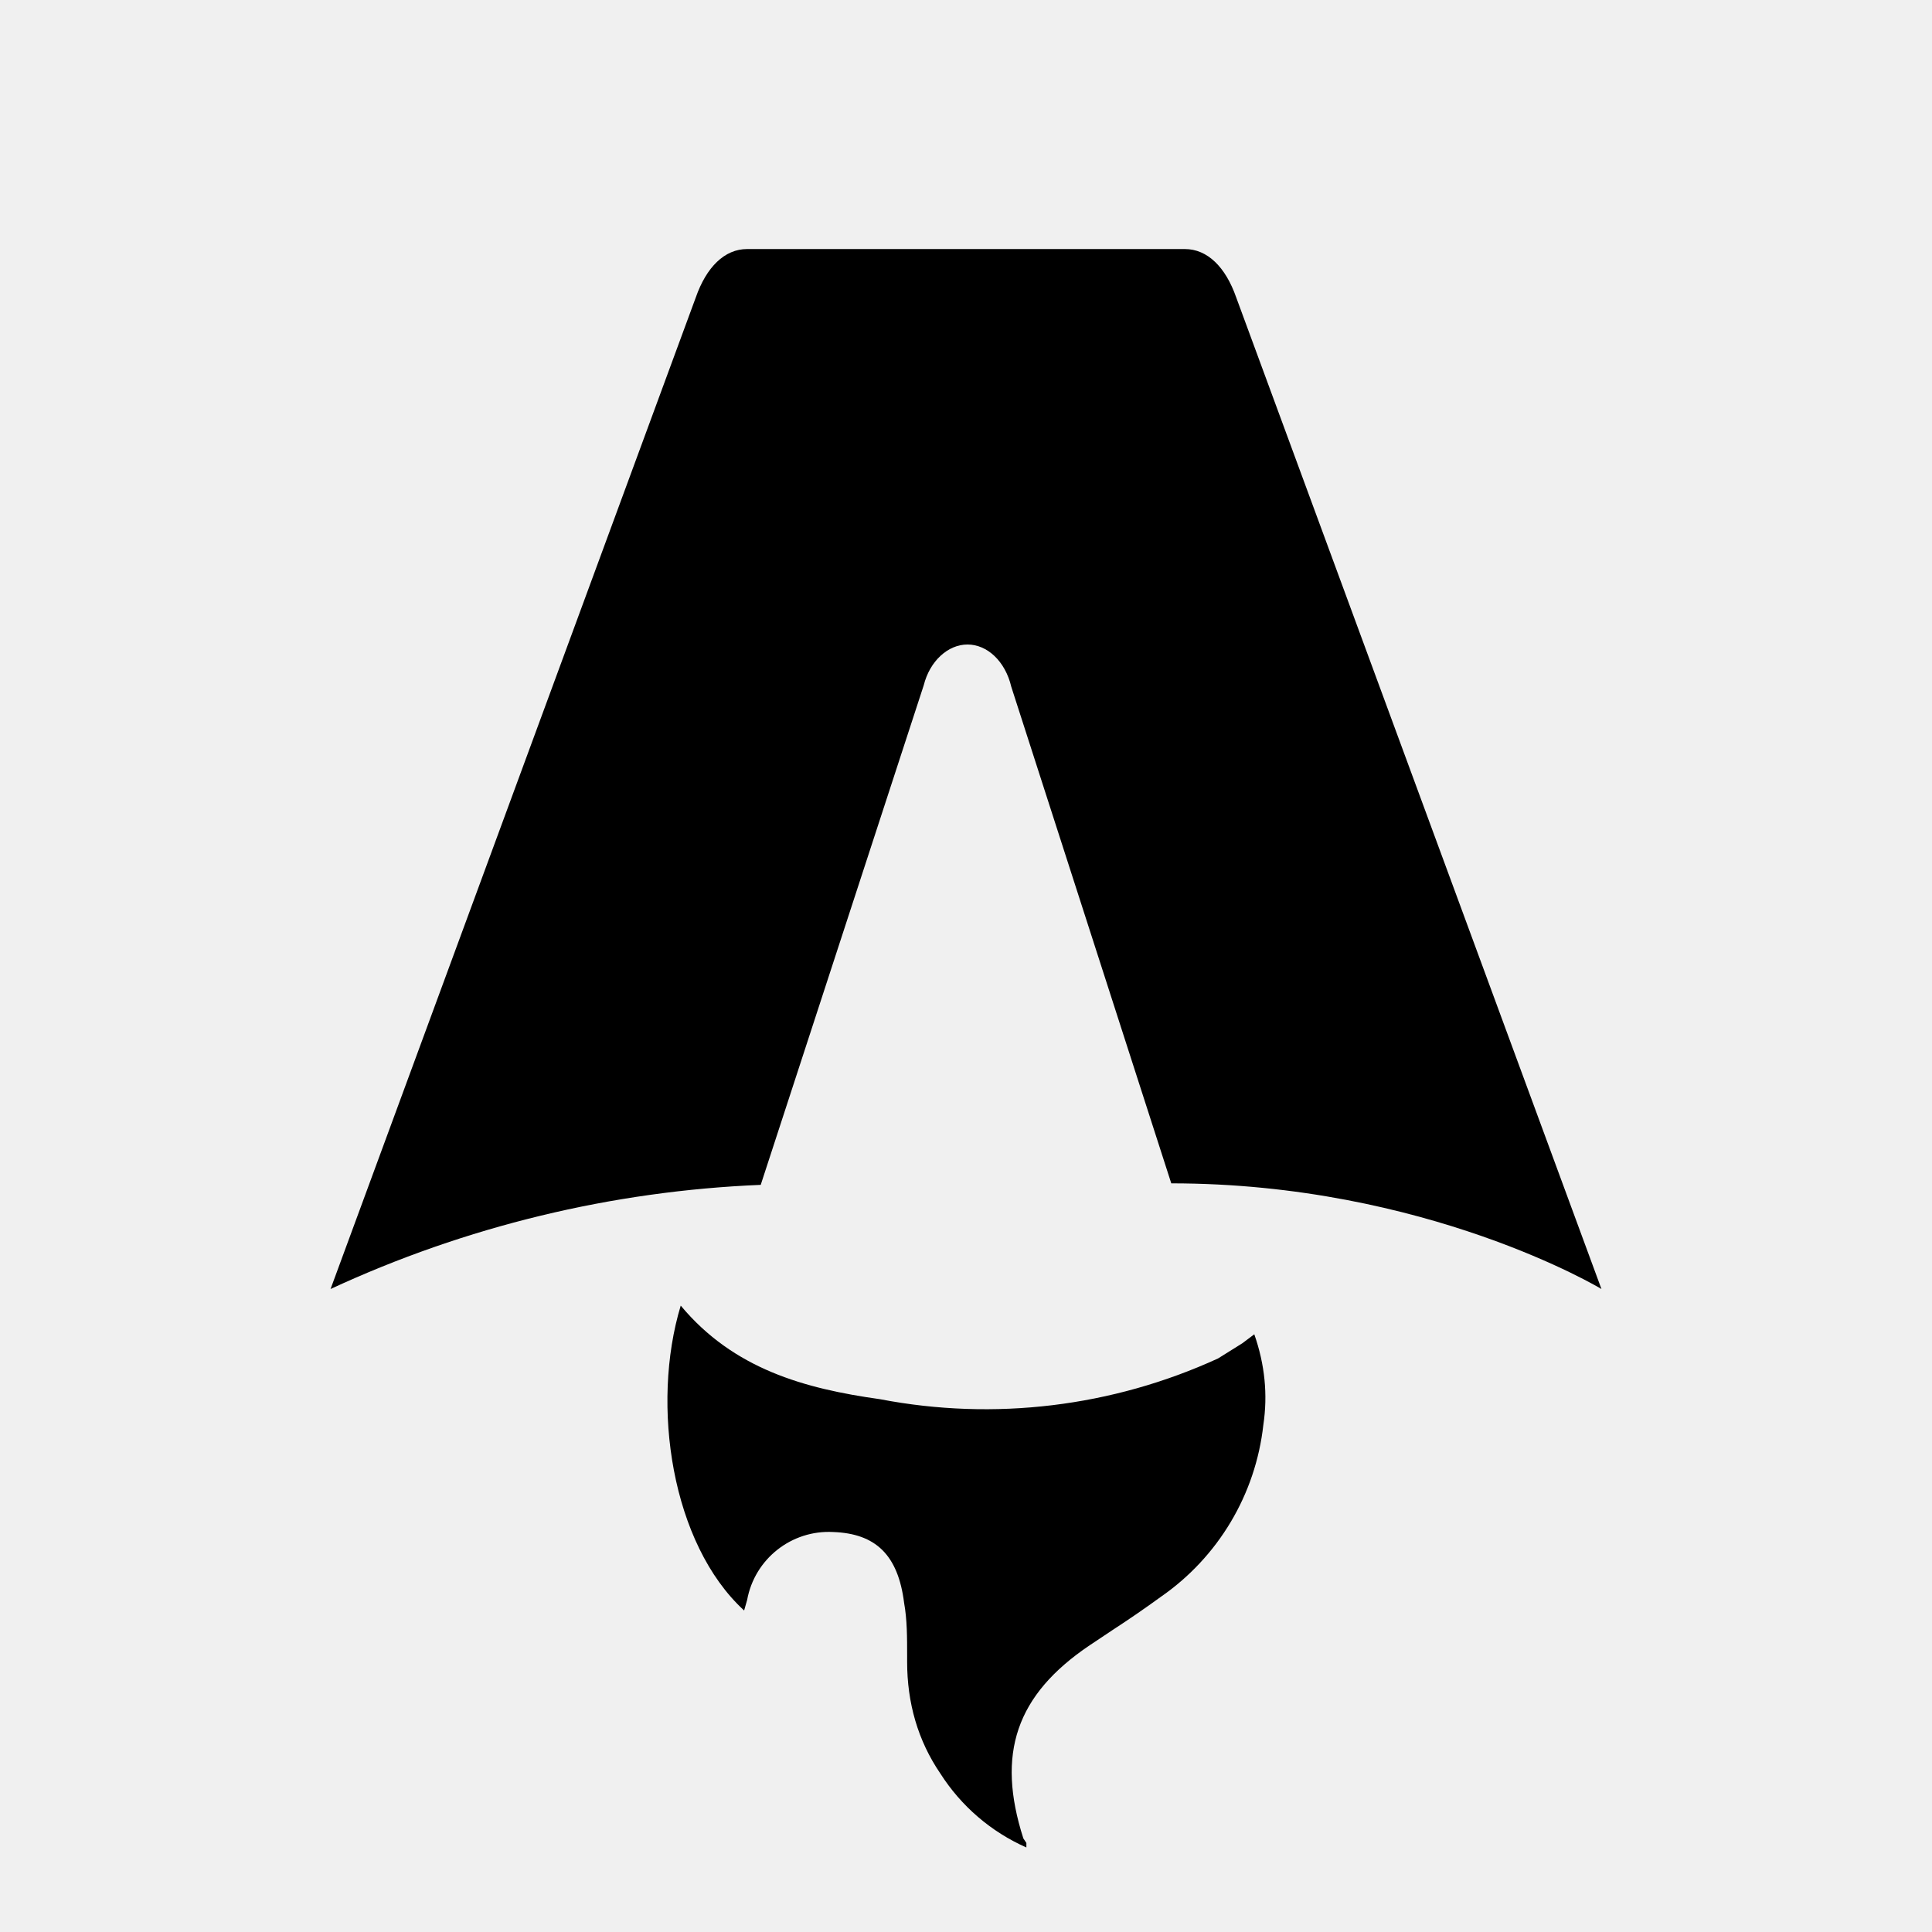
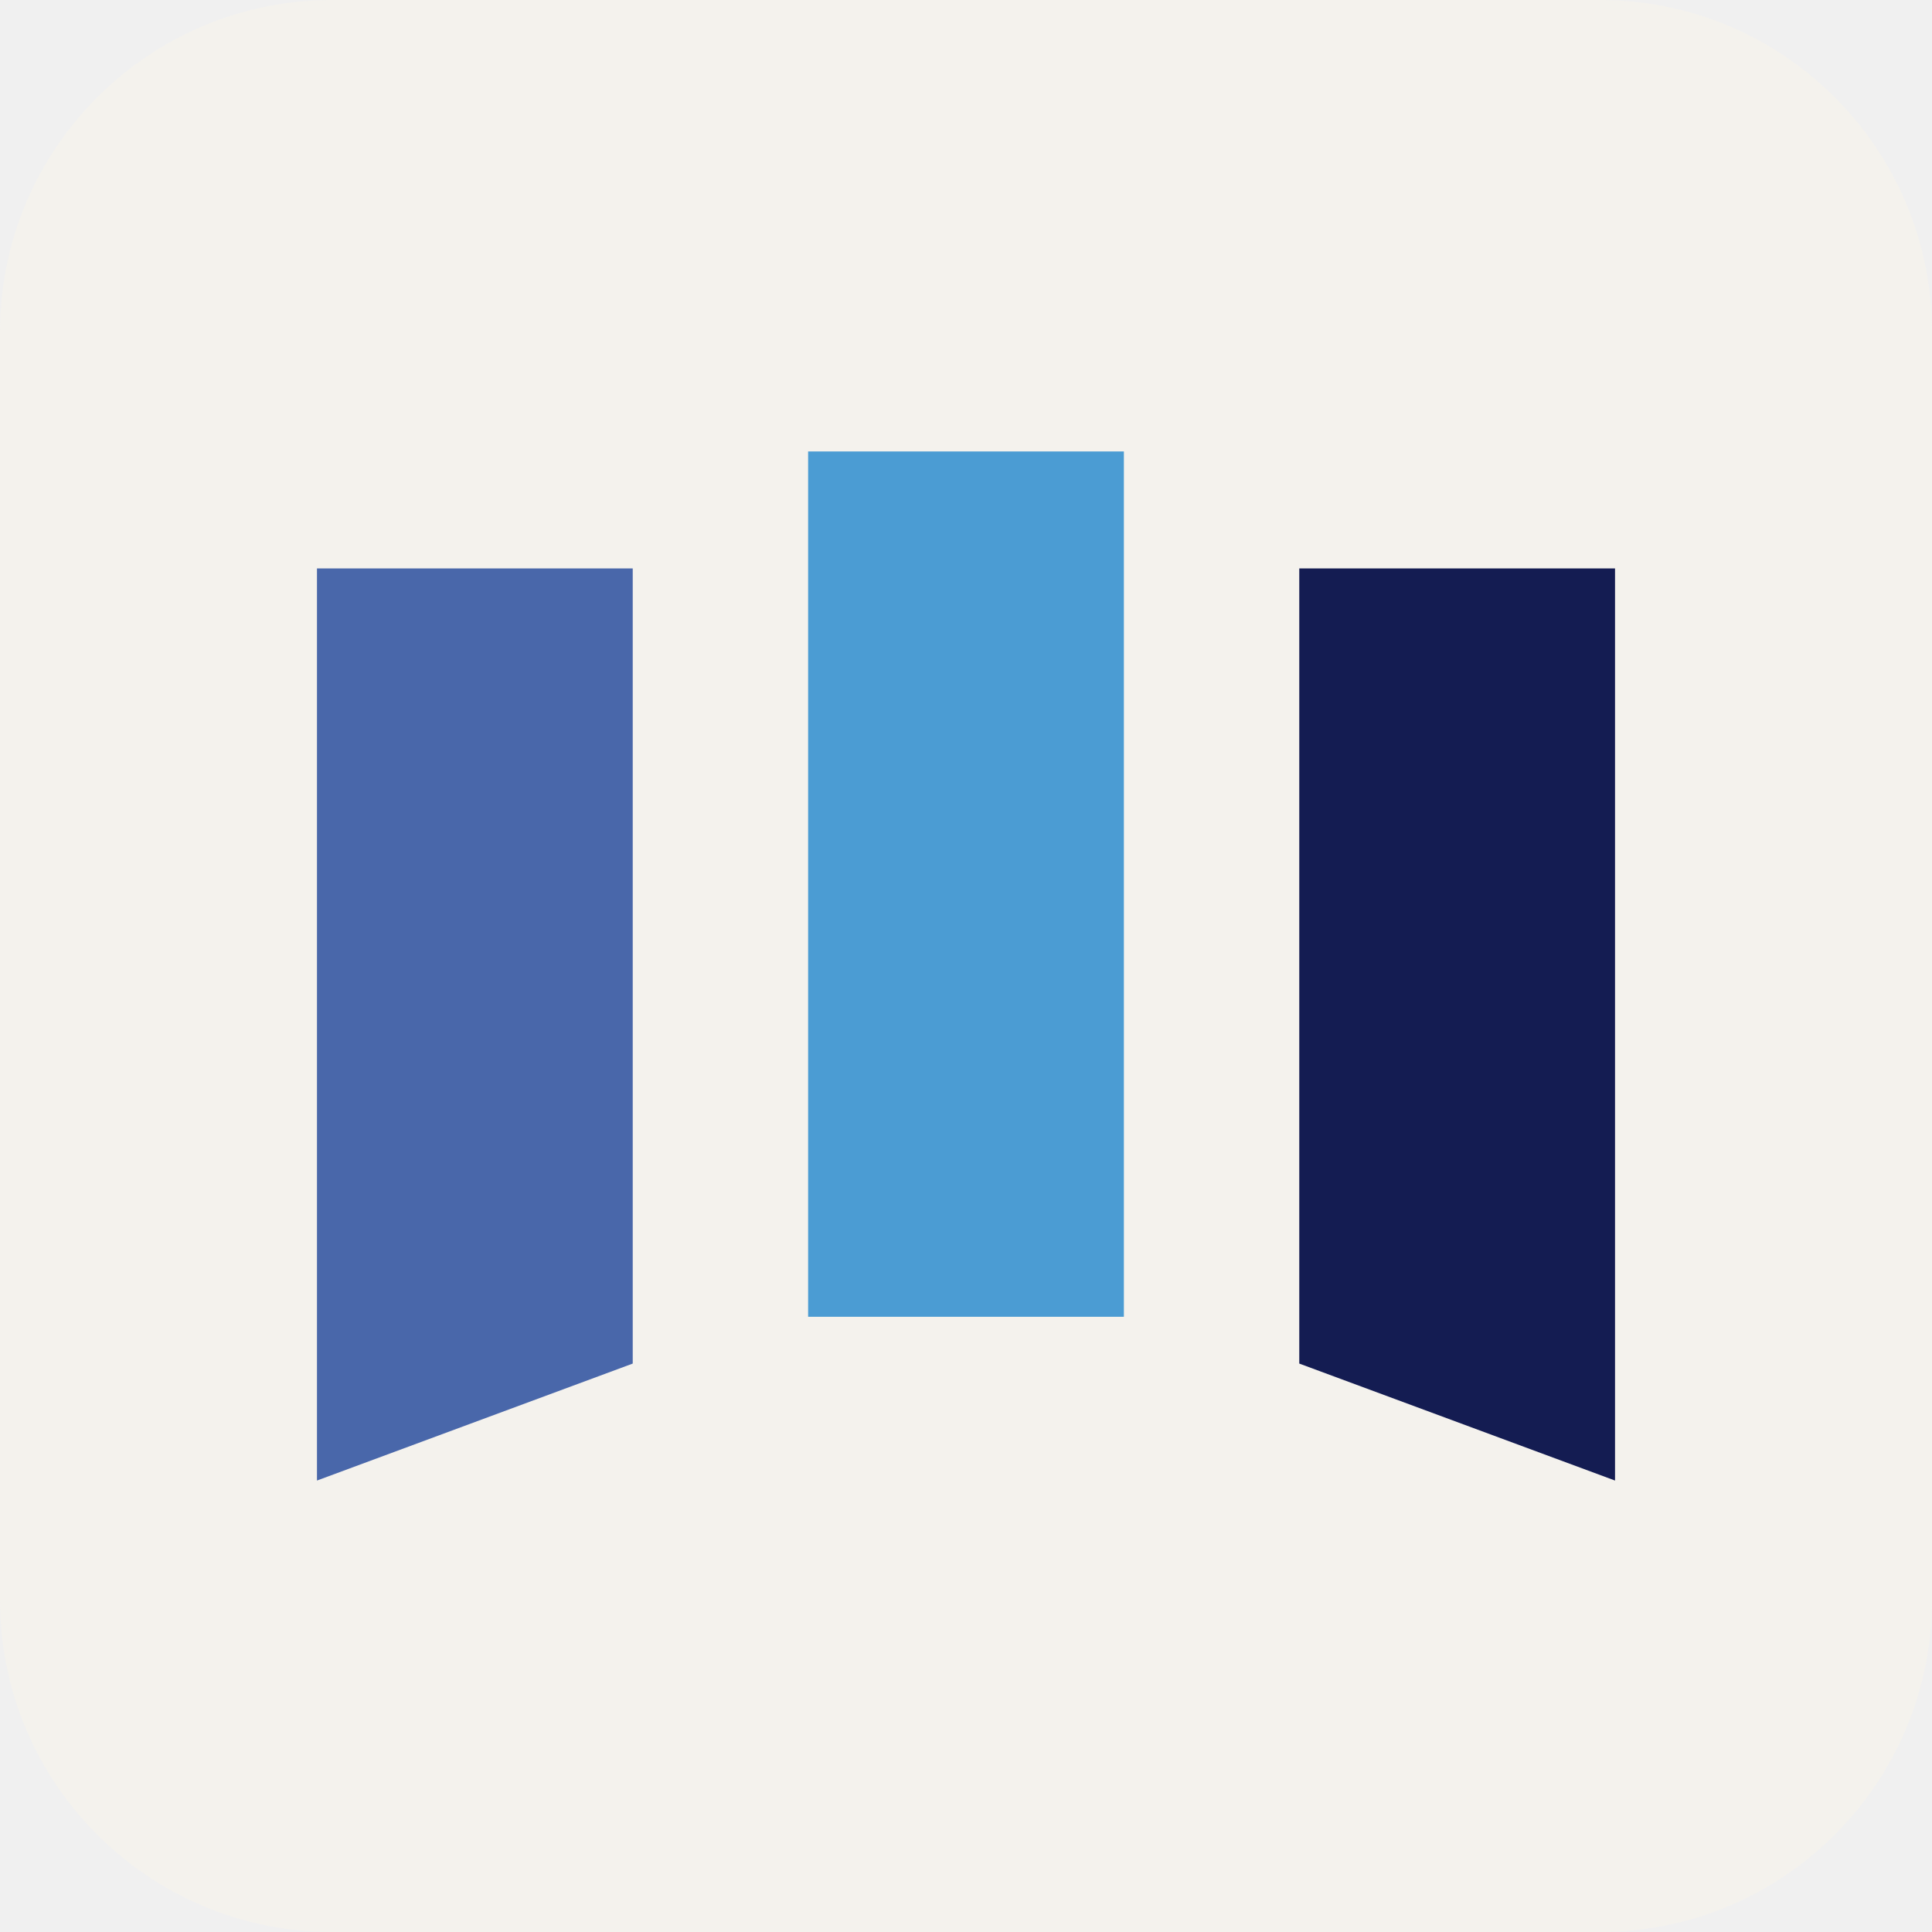
- <svg xmlns="http://www.w3.org/2000/svg" fill="none" viewBox="0 0 128 128">
-   <path d="M50.4 78.5a75.1 75.1 0 0 0-28.5 6.9l24.2-65.7c.7-2 1.9-3.2 3.4-3.2h29c1.5 0 2.7 1.2 3.4 3.2l24.2 65.7s-11.6-7-28.5-7L67 45.5c-.4-1.7-1.6-2.8-2.9-2.8-1.3 0-2.5 1.1-2.9 2.7L50.4 78.5Zm-1.1 28.2Zm-4.2-20.2c-2 6.6-.6 15.8 4.2 20.2a17.5 17.5 0 0 1 .2-.7 5.5 5.5 0 0 1 5.7-4.5c2.8.1 4.3 1.5 4.7 4.7.2 1.1.2 2.3.2 3.5v.4c0 2.7.7 5.2 2.2 7.4a13 13 0 0 0 5.7 4.9v-.3l-.2-.3c-1.8-5.6-.5-9.5 4.4-12.8l1.5-1a73 73 0 0 0 3.2-2.2 16 16 0 0 0 6.8-11.4c.3-2 .1-4-.6-6l-.8.6-1.6 1a37 37 0 0 1-22.4 2.7c-5-.7-9.7-2-13.2-6.2Z" />
-   <style>
-         path { fill: #000; }
-         @media (prefers-color-scheme: dark) {
-             path { fill: #FFF; }
-         }
-     </style>
+ <svg xmlns="http://www.w3.org/2000/svg" viewBox="0 0 128 128">
+   <rect width="128" height="128" rx="22" fill="#F4F2ED" />
+   <path fill="#4967AA" d="M21.00 37.66 L41.92 37.66 L41.92 90.34 L21.00 98.09 Z" />
+   <path fill="#4B9CD3" d="M53.54 29.91 L74.46 29.91 L74.46 87.24 L53.54 87.24 Z" />
+   <path fill="#141C52" d="M86.08 37.66 L107.00 37.66 L107.00 98.09 L86.08 90.34 Z" />
</svg>
